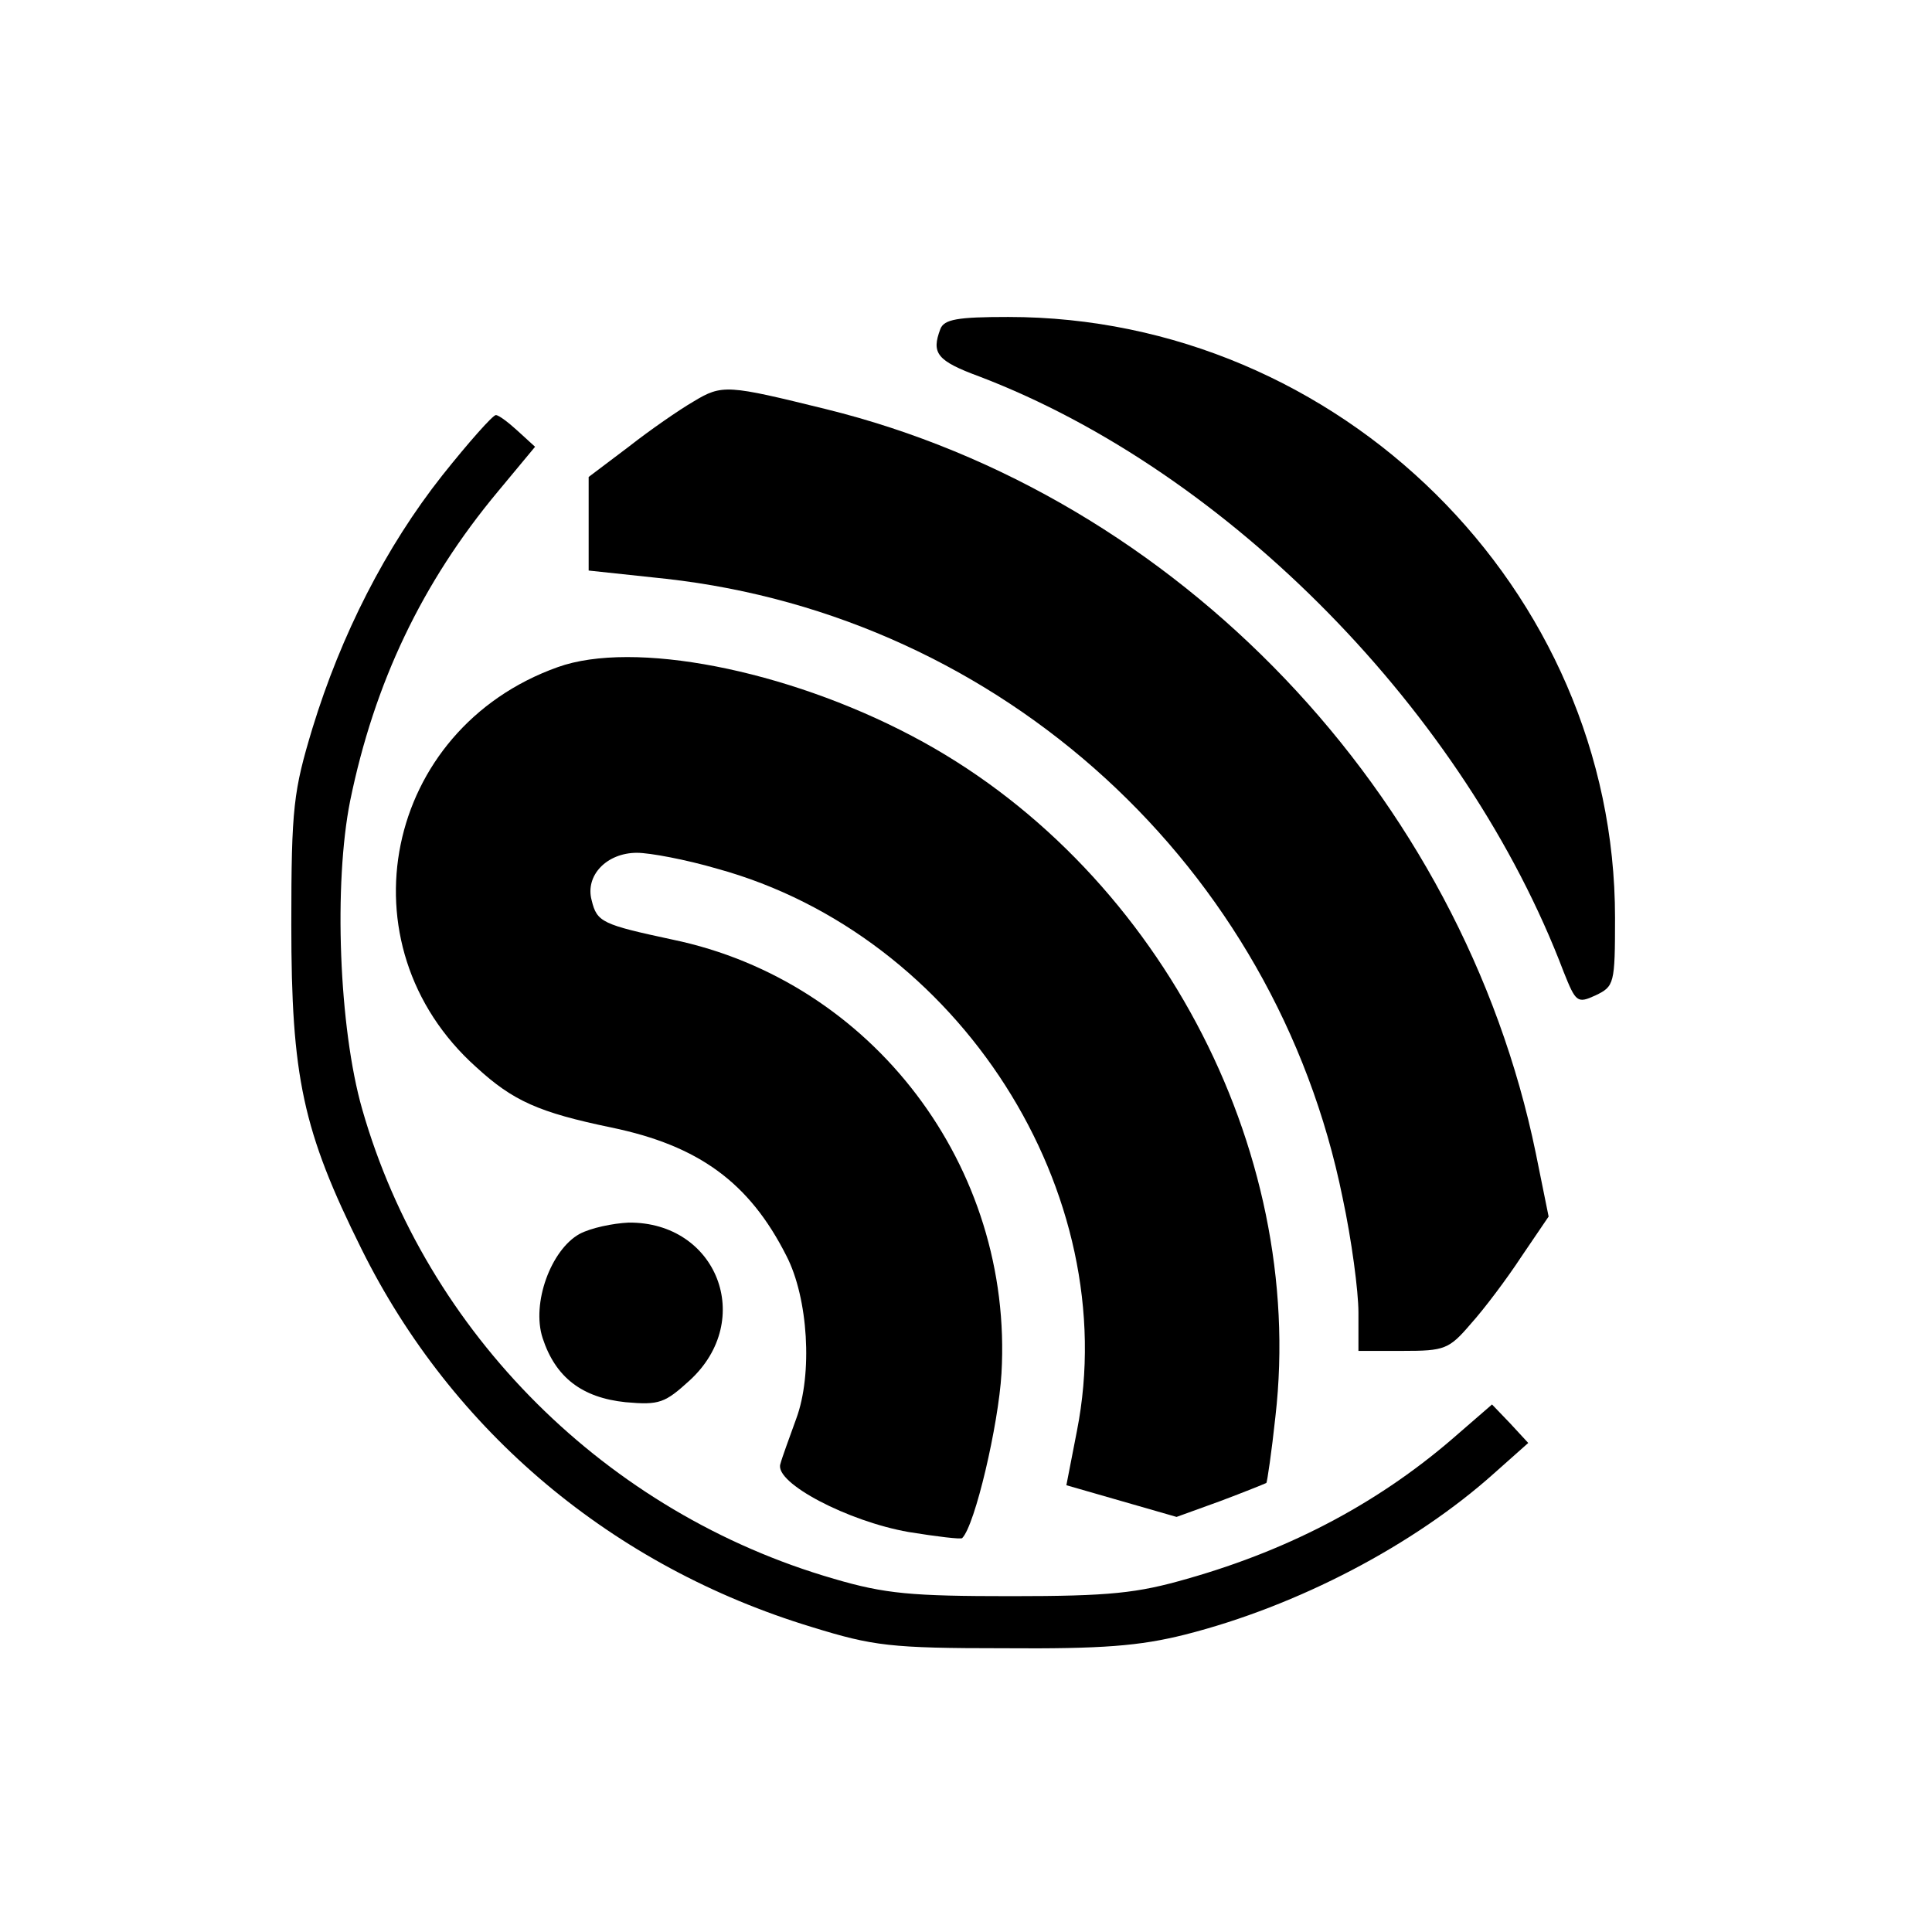
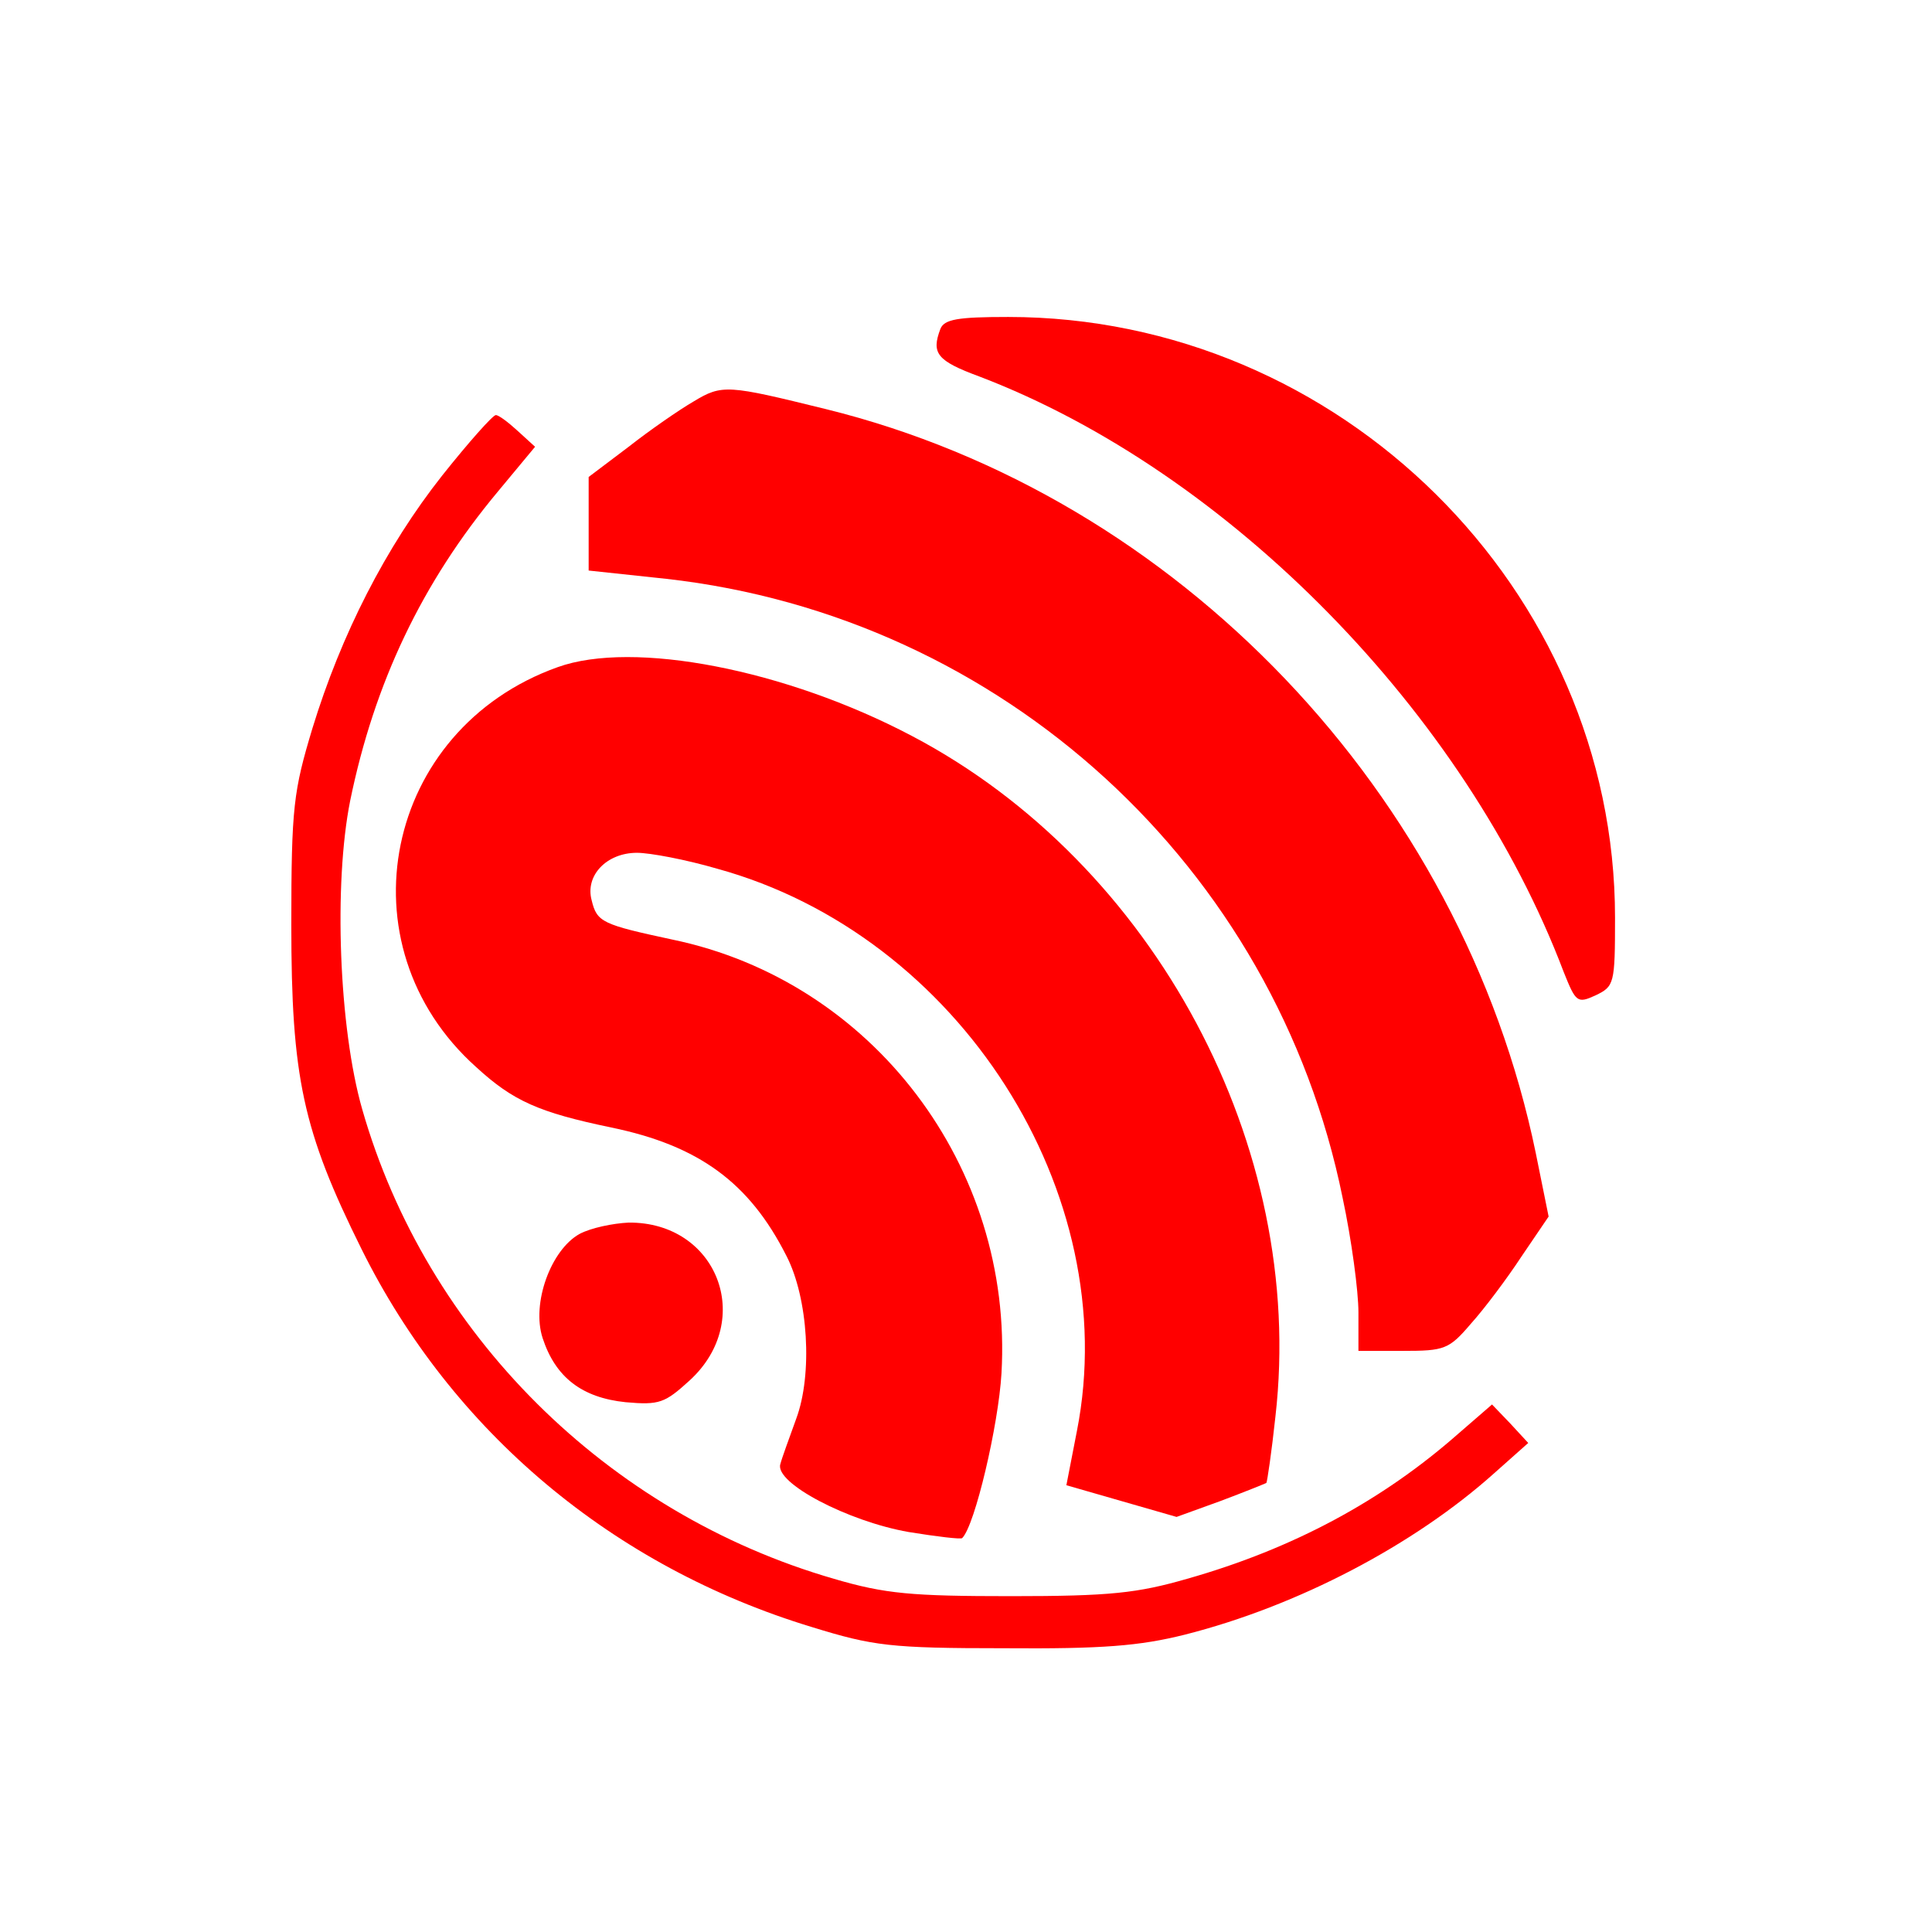
<svg xmlns="http://www.w3.org/2000/svg" version="1.0" width="256pt" height="256pt" viewBox="0 0 256 256" preserveAspectRatio="xMidYMid meet">
-   <g transform="translate(0,256) scale(0.1,-0.1)" fill="#000000" stroke="none">
+   <g transform="translate(0,256) scale(0.1,-0.1)" fill="#FF0000" stroke="none">
    <path d="M1246 2124 c-12 -32 -5 -42 52 -63 330 -126 644 -446 774 -789 16 -40 18 -42 42 -31 25 12 26 15 26 103 0 435 -365 796 -804 796 -67 0 -85 -3 -90 -16z" />
    <path d="M919 2028 c-19 -11 -58 -38 -86 -60 l-53 -40 0 -62 0 -62 103 -11 c445 -50 807 -381 896 -820 12 -56 21 -124 21 -152 l0 -51 59 0 c55 0 61 2 90 36 18 20 48 60 67 89 l36 53 -17 84 c-98 476 -474 871 -941 986 -130 32 -137 33 -175 10z" />
    <path d="M586 1930 c-75 -95 -134 -211 -172 -335 -25 -83 -28 -104 -28 -260 0 -202 15 -273 93 -430 120 -242 333 -421 597 -501 81 -25 104 -28 254 -28 131 -1 180 3 240 18 150 38 304 119 410 214 l45 40 -24 26 -24 25 -45 -39 c-100 -88 -218 -152 -359 -192 -66 -19 -102 -23 -233 -23 -132 0 -167 3 -235 23 -301 87 -540 325 -625 622 -31 108 -38 299 -16 409 32 156 95 289 196 410 l49 59 -23 21 c-12 11 -25 21 -29 21 -4 0 -36 -36 -71 -80z" />
    <path d="M739 1676 c-230 -82 -289 -368 -108 -530 49 -45 83 -60 179 -80 116 -24 183 -73 232 -170 29 -56 35 -157 13 -216 -9 -25 -19 -52 -21 -60 -8 -25 90 -76 170 -90 37 -6 70 -10 71 -8 17 17 48 150 52 218 16 274 -171 520 -436 575 -93 20 -100 23 -107 52 -9 33 20 63 60 63 17 0 65 -9 106 -21 321 -88 539 -430 477 -745 l-14 -72 73 -21 73 -21 58 21 c32 12 59 23 61 24 1 1 7 41 12 88 41 357 -160 733 -482 902 -167 88 -369 127 -469 91z" />
    <path d="M768 925 c-38 -21 -64 -92 -49 -138 17 -52 52 -79 110 -85 45 -4 52 -1 85 29 87 80 36 210 -81 209 -21 -1 -50 -7 -65 -15z" />
  </g>
</svg>
